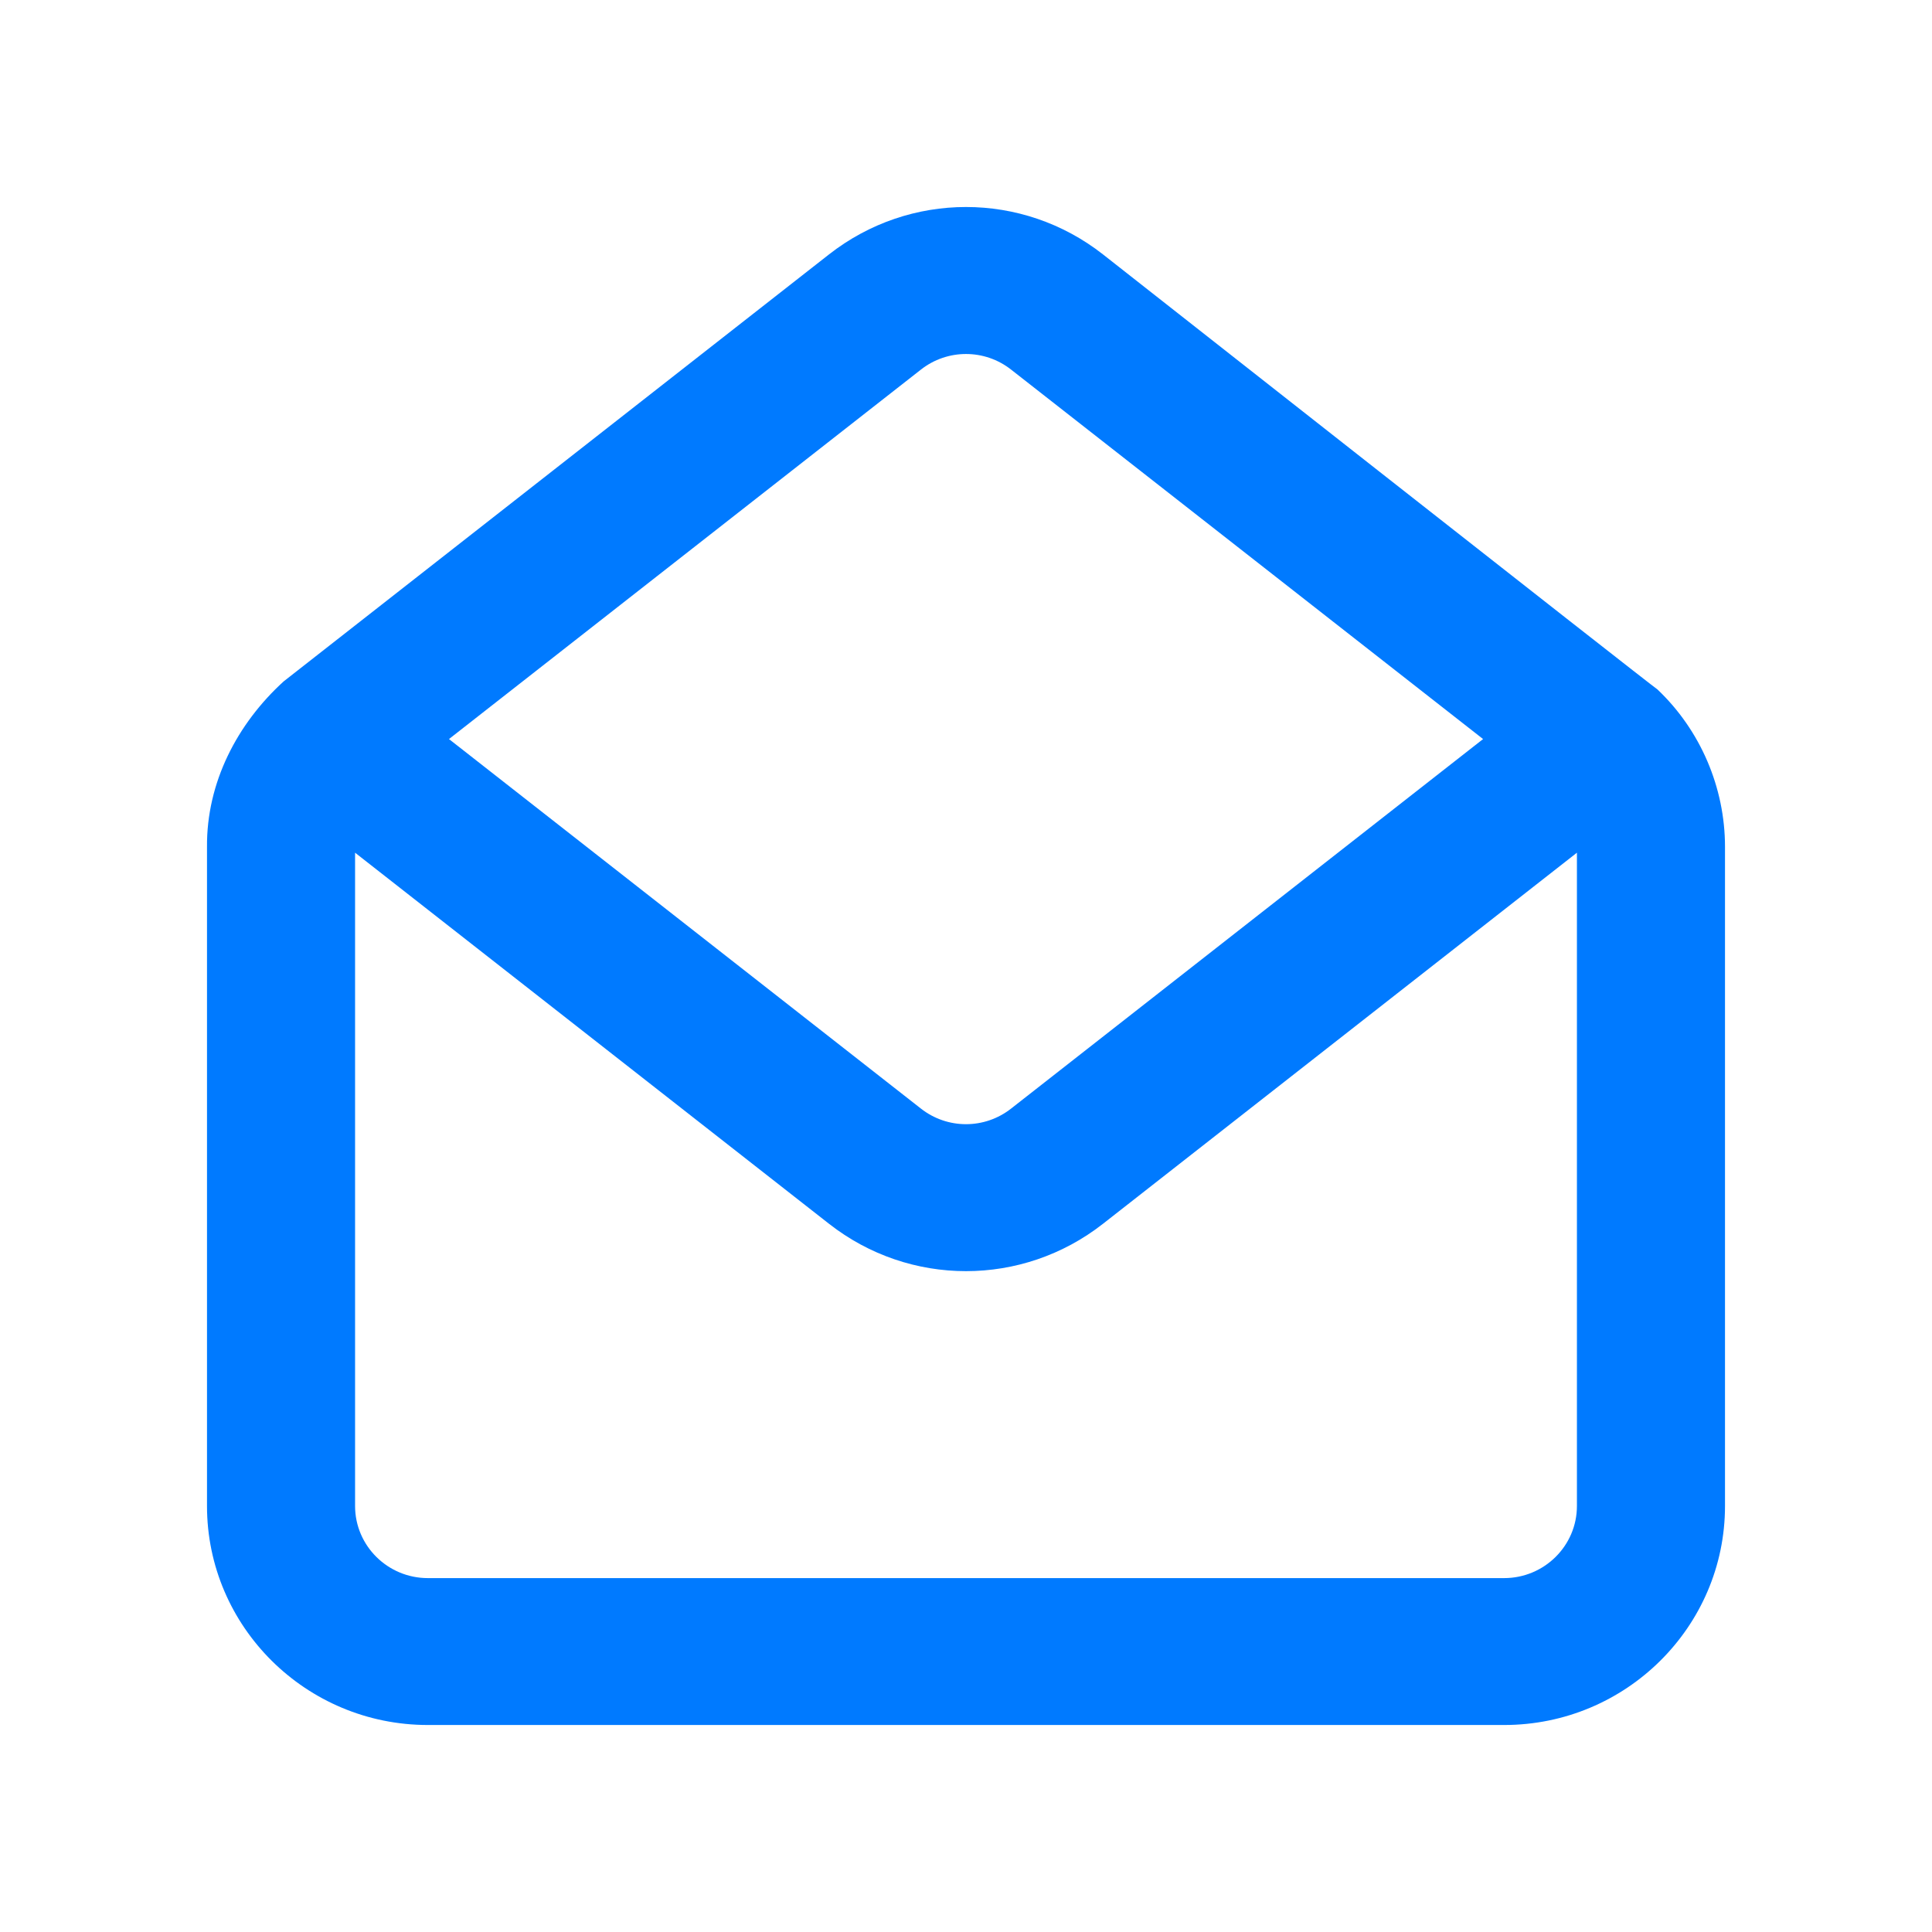
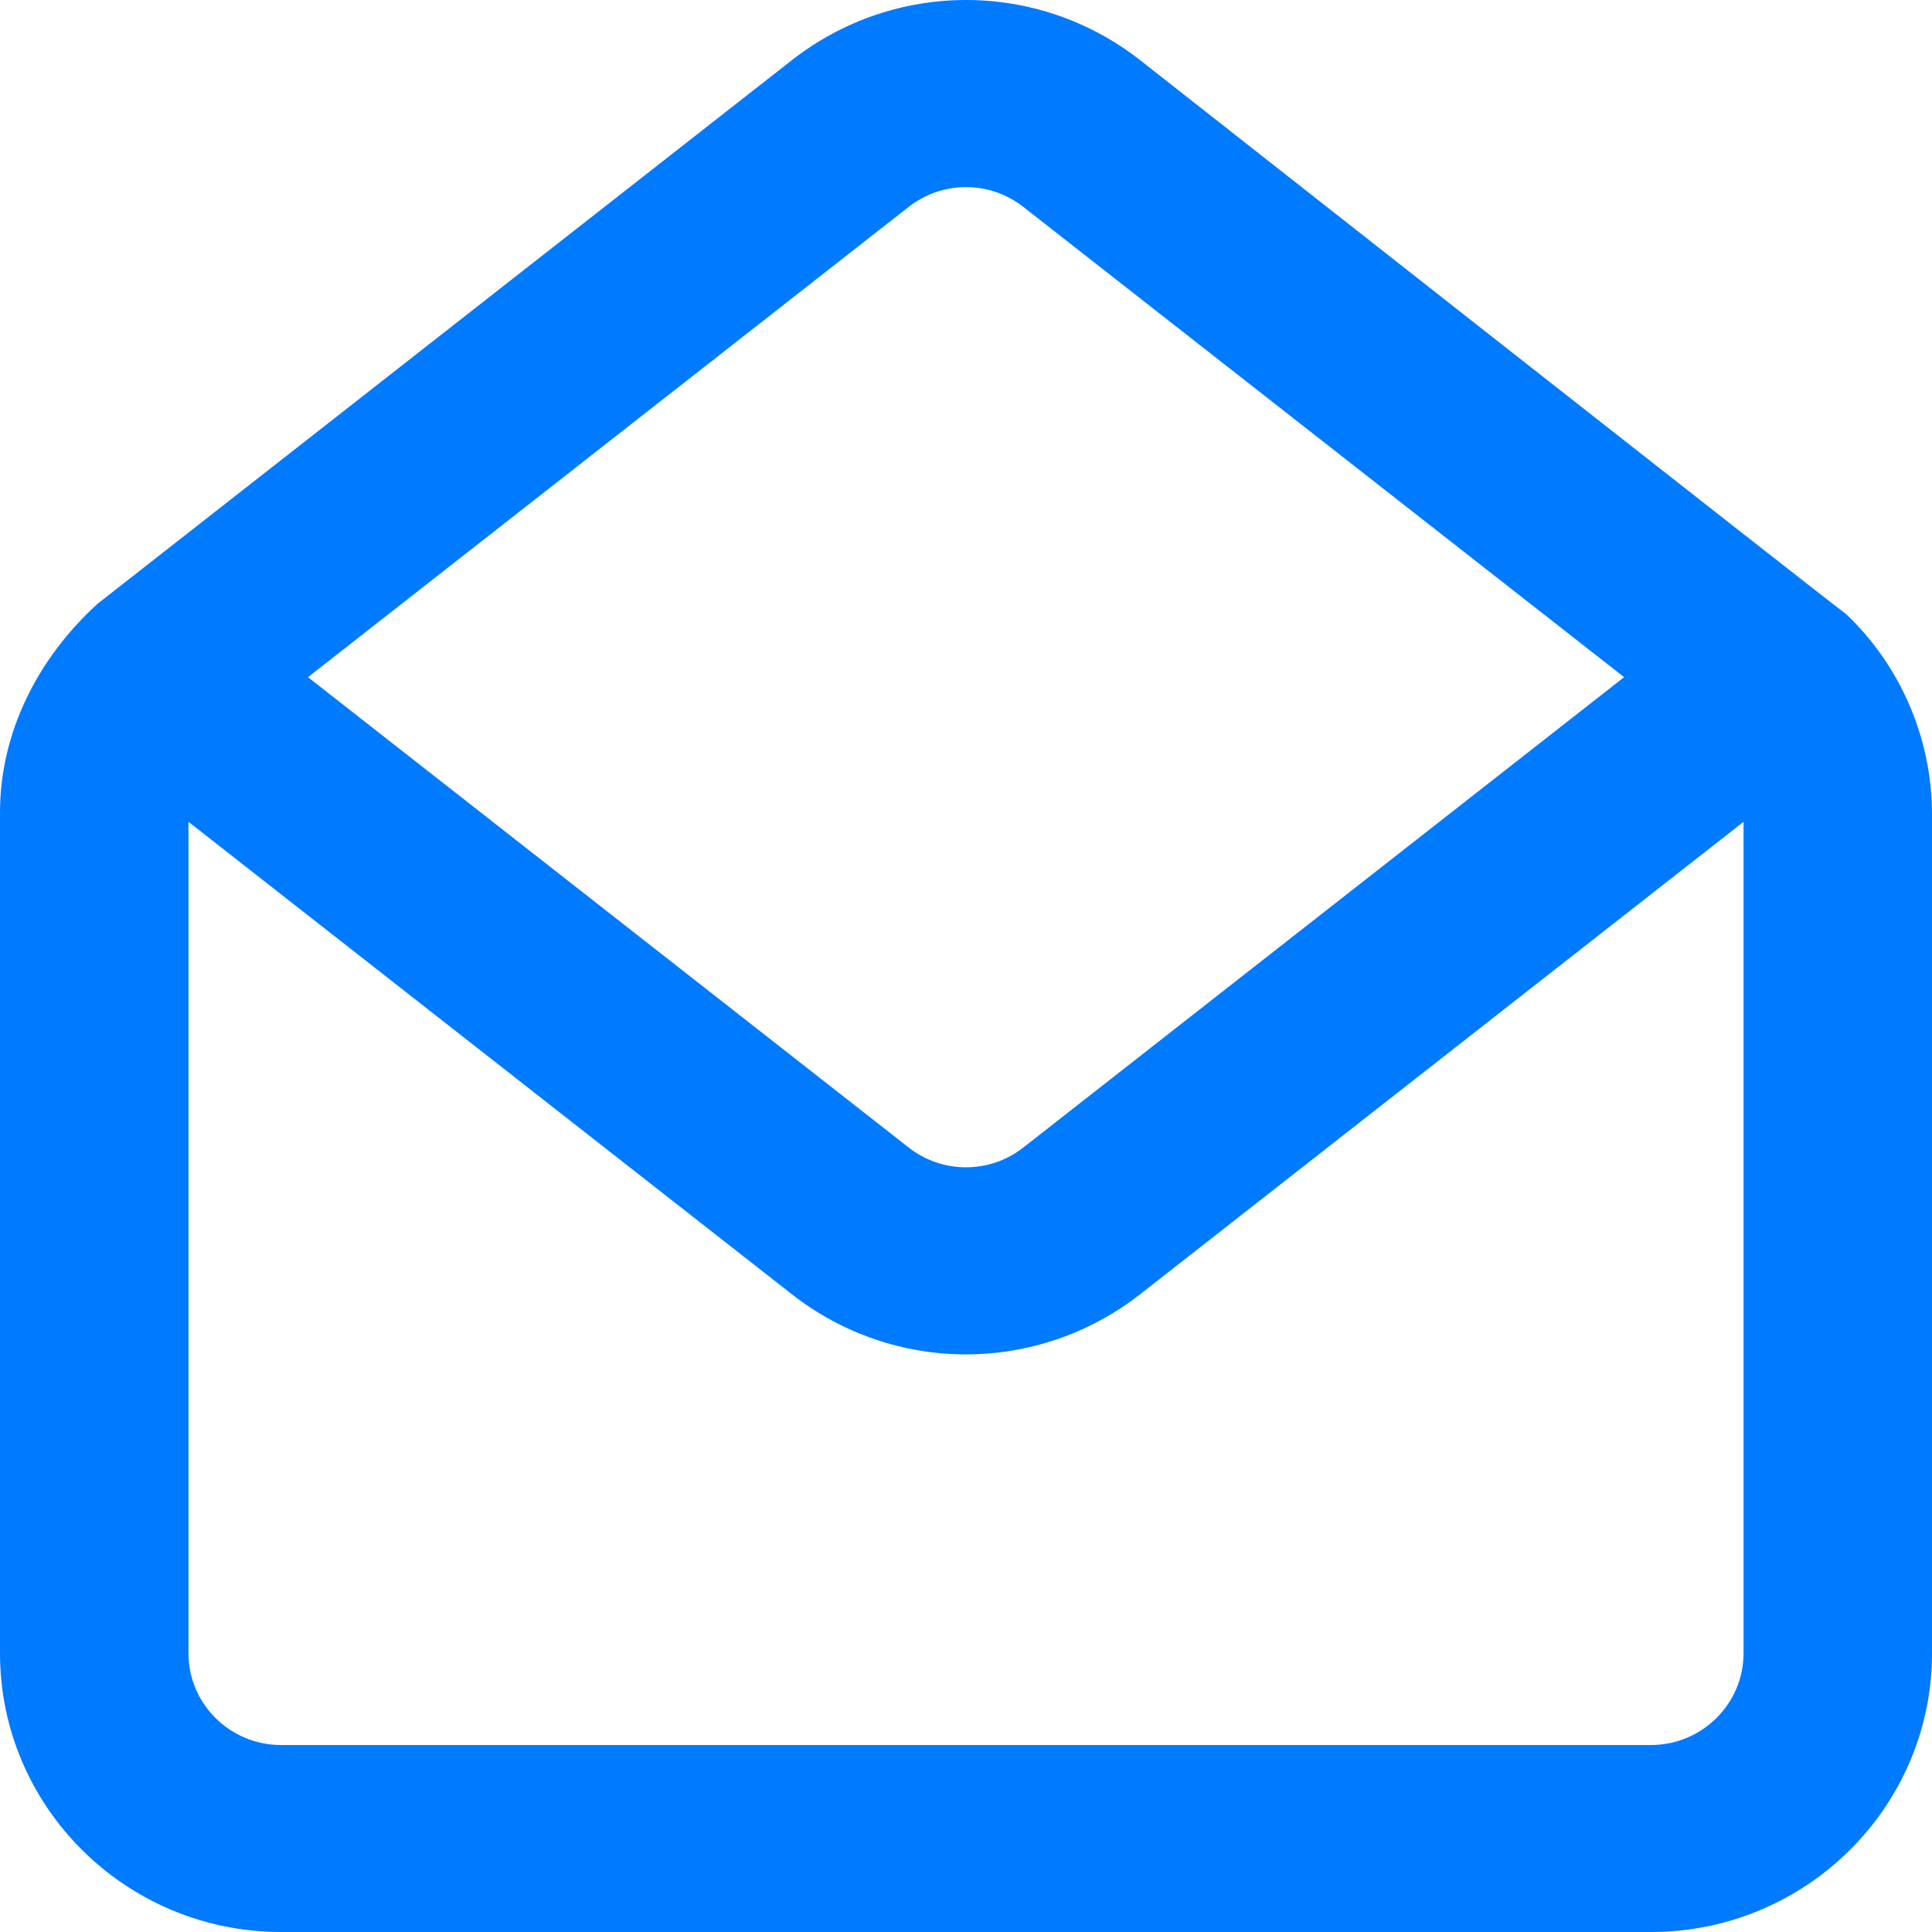
- <svg xmlns="http://www.w3.org/2000/svg" width="28" height="28" viewBox="0 0 28 28" fill="none">
-   <mask id="mask0_11187_419085" style="mask-type:alpha" maskUnits="userSpaceOnUse" x="0" y="0" width="28" height="28">
-     <path d="M6.201 25H21.799C23.565 25 25 23.576 25 21.826V12.273C25 11.411 24.642 10.58 24.02 9.991C23.968 9.964 15.984 3.686 15.984 3.686C14.816 2.771 13.184 2.772 12.016 3.686L4.11 9.876C3.436 10.491 2.993 11.342 3 12.273V21.826C3 23.576 4.435 25 6.201 25ZM13.346 5.357C13.73 5.055 14.27 5.055 14.654 5.357L21.494 10.711L14.654 16.066C14.27 16.368 13.73 16.368 13.346 16.066L6.507 10.711L13.346 5.357ZM5.146 12.358L12.016 17.737C13.184 18.651 14.816 18.651 15.984 17.737L22.854 12.358V21.826C22.854 22.402 22.381 22.871 21.799 22.871H6.201C5.619 22.871 5.146 22.402 5.146 21.826V12.358Z" fill="#007AFF" />
-   </mask>
-   <g mask="url(#mask0_11187_419085)">
-     <rect width="28" height="28" fill="#007AFF" />
-   </g>
+ <svg xmlns="http://www.w3.org/2000/svg" width="22" height="22" viewBox="0 0 22 22" fill="none">
+   <path d="M3.201 22H18.799C20.565 22 22 20.576 22 18.826V9.273C22 8.411 21.642 7.58 21.02 6.991C20.968 6.964 12.984 0.686 12.984 0.686C11.816 -0.229 10.184 -0.228 9.016 0.686L1.11 6.876C0.436 7.491 -0.007 8.342 8.147e-05 9.273V18.826C8.147e-05 20.576 1.435 22 3.201 22ZM10.346 2.357C10.73 2.055 11.27 2.055 11.654 2.357L18.494 7.711L11.654 13.066C11.27 13.368 10.73 13.368 10.346 13.066L3.507 7.711L10.346 2.357ZM2.146 9.358L9.016 14.737C10.184 15.652 11.816 15.65 12.984 14.737L19.854 9.358V18.826C19.854 19.402 19.381 19.871 18.799 19.871H3.201C2.619 19.871 2.146 19.402 2.146 18.826V9.358Z" fill="#007AFF" />
</svg>
